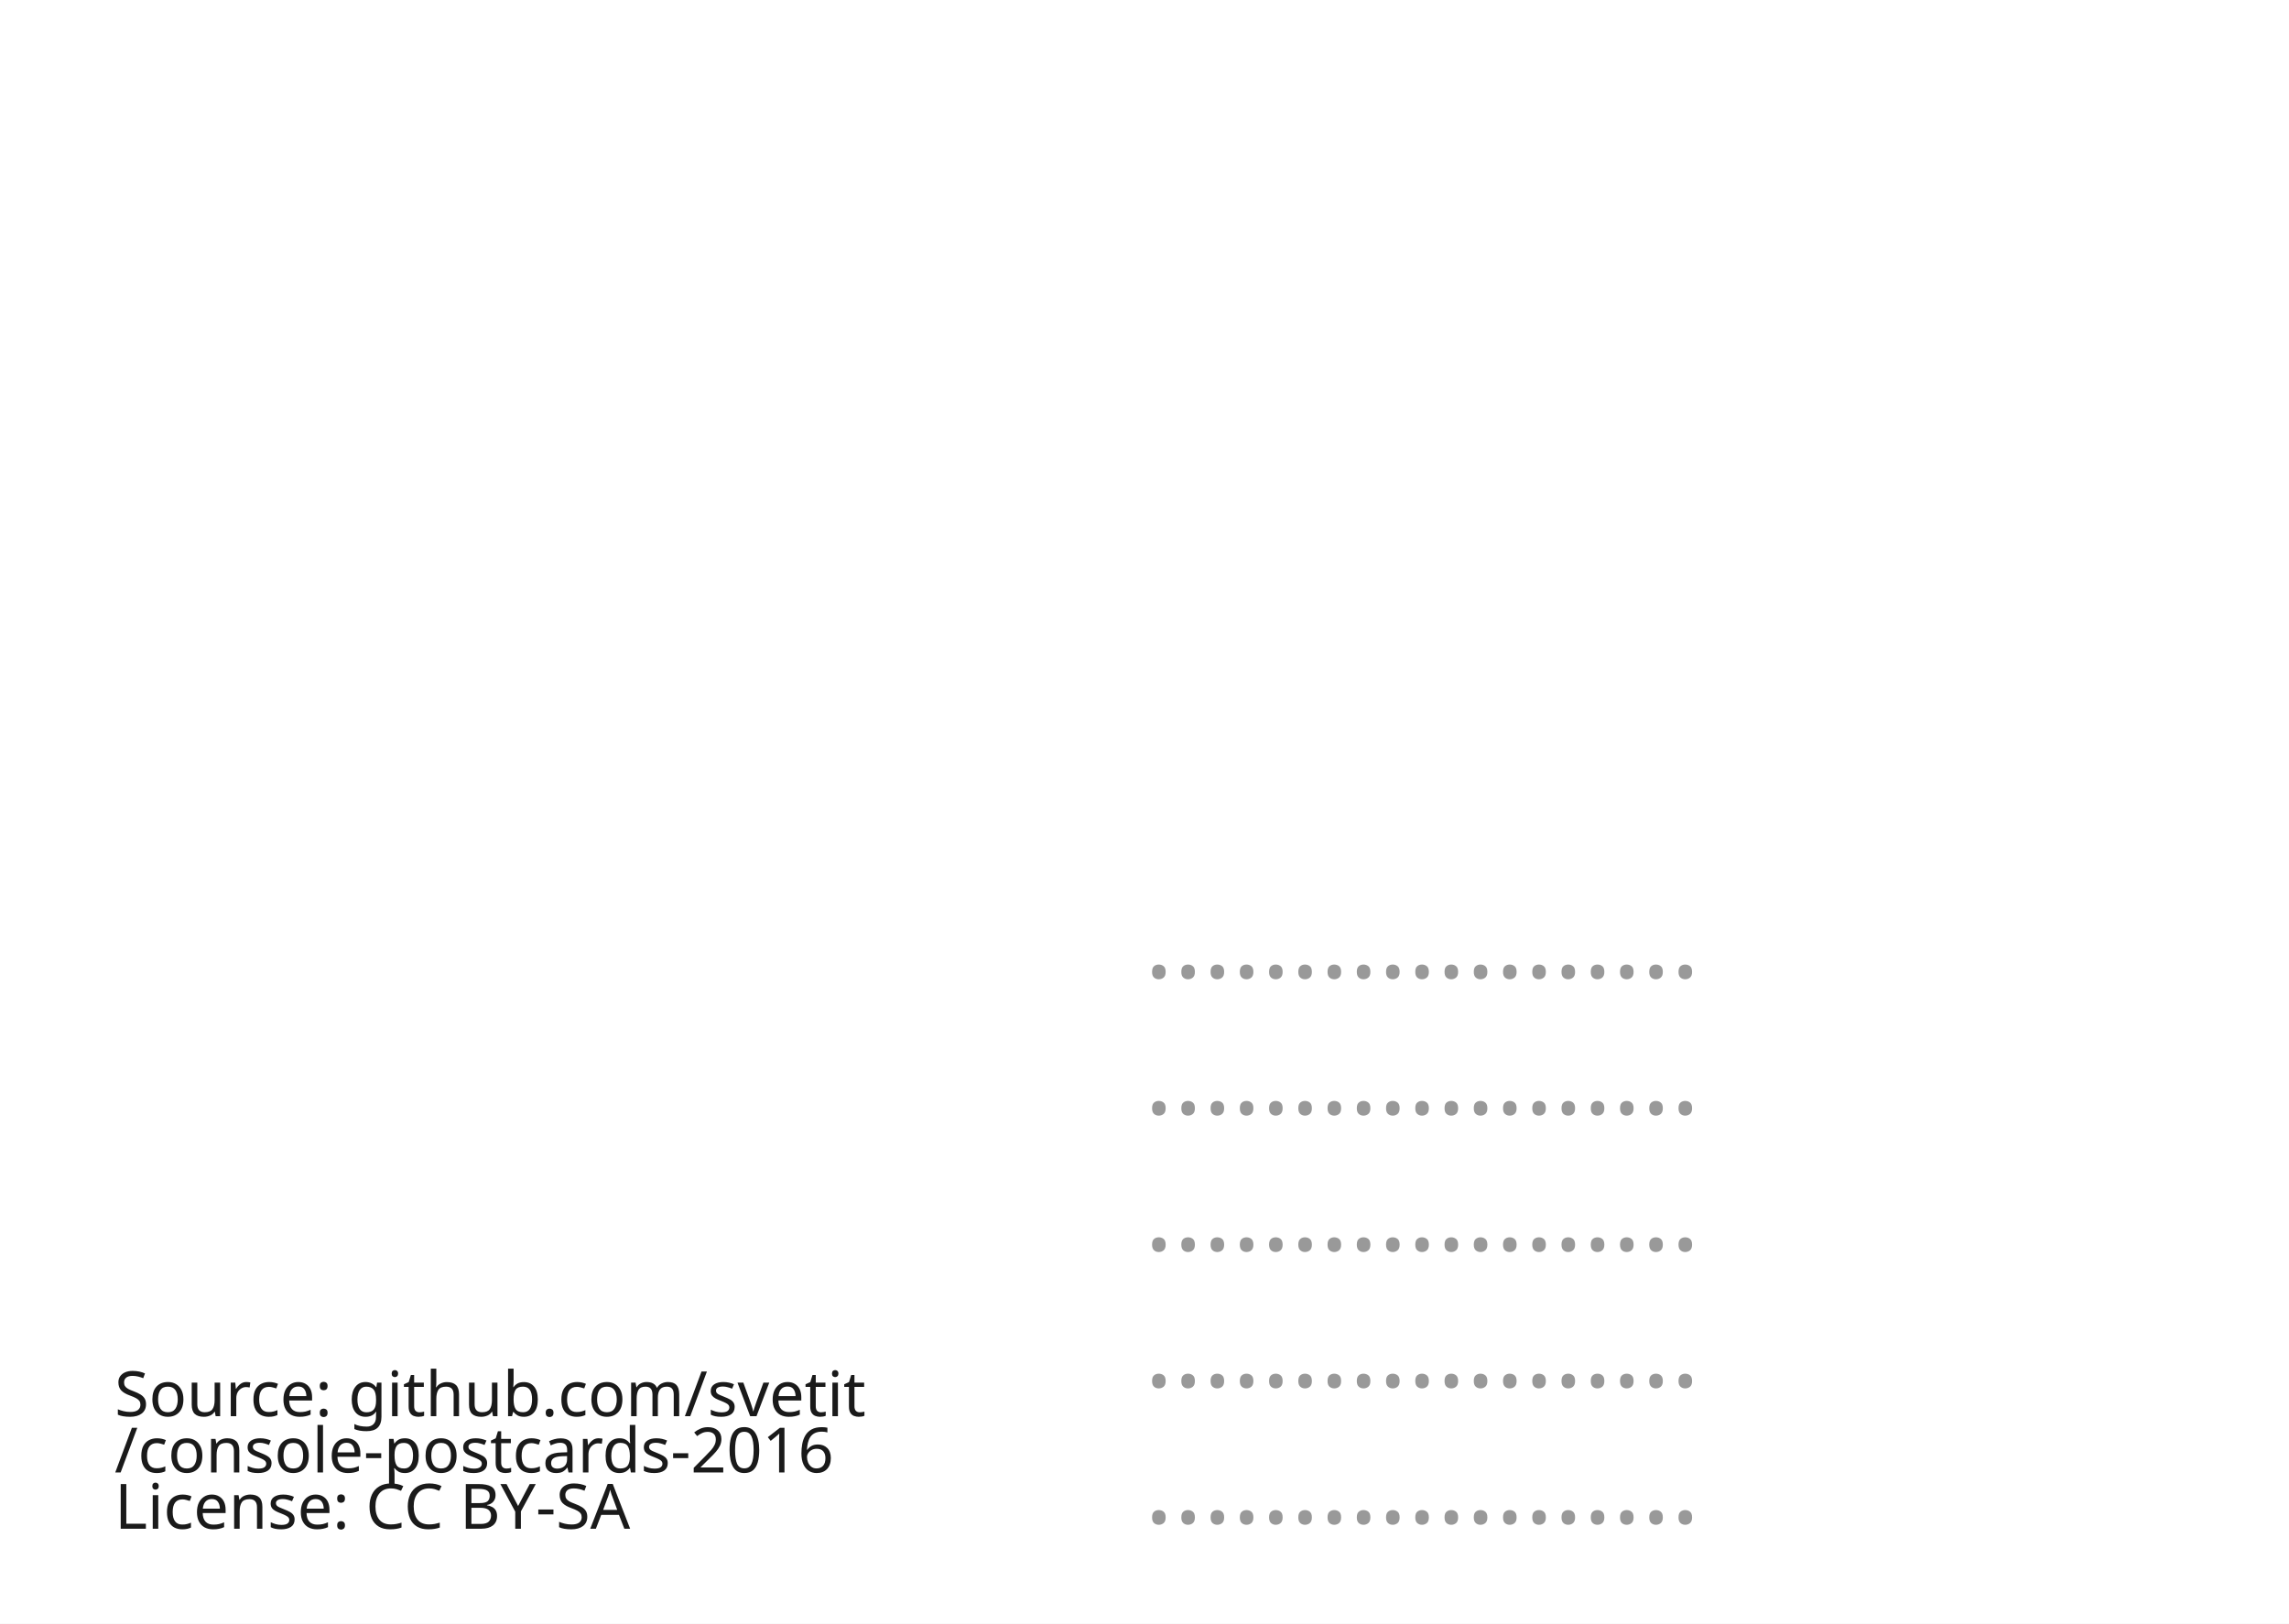
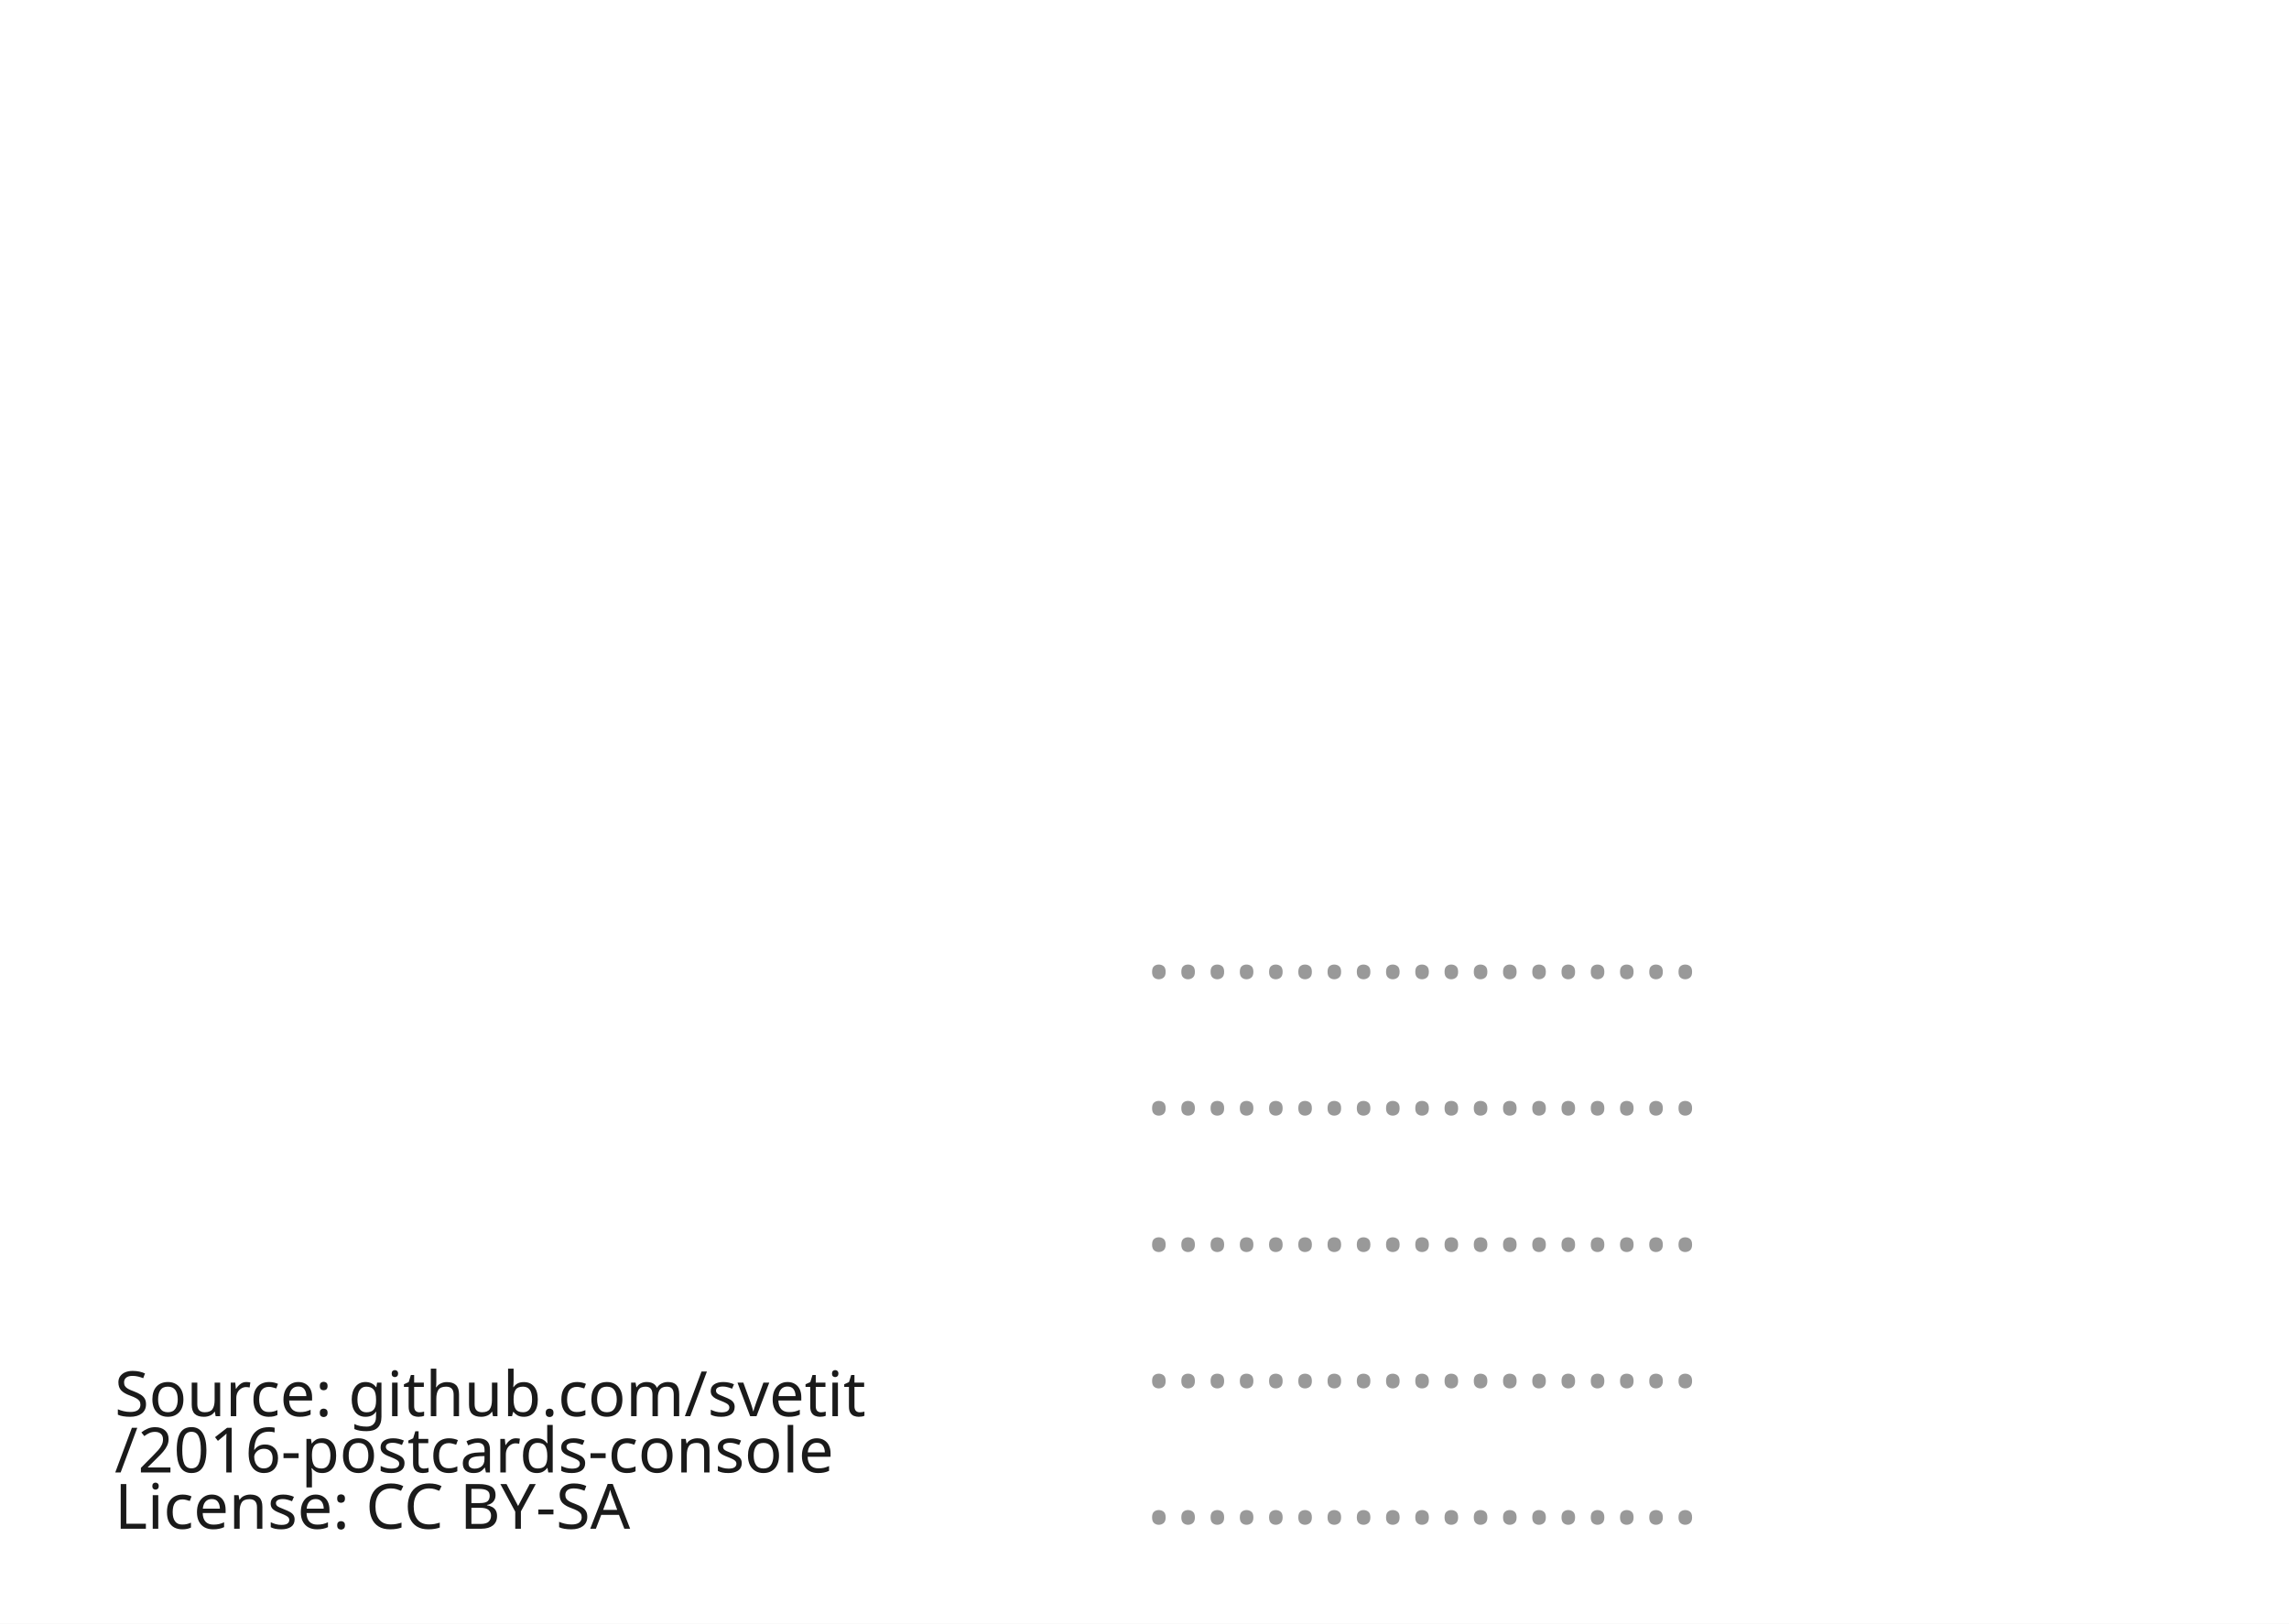
<svg xmlns="http://www.w3.org/2000/svg" width="524.409" height="372.047" id="svg2" version="1.1">
  <defs id="defs4" />
  <g id="layer1" transform="translate(0,-680.3149)">
    <rect style="fill:#ffffff;fill-opacity:1;fill-rule:nonzero;stroke:none" id="rect2985" width="524.409" height="372.047" x="0" y="680.315" />
    <text xml:space="preserve" style="font-size:30px;font-style:normal;font-variant:normal;font-weight:normal;font-stretch:normal;line-height:125%;letter-spacing:0px;word-spacing:0px;fill:#999999;fill-opacity:1;stroke:none;font-family:Ubuntu Mono;-inkscape-font-specification:Ubuntu Mono" x="262.143" y="904.362" id="text3009">
      <tspan id="tspan3011" x="262.143" y="904.362" style="font-size:25px;fill:#999999">...................</tspan>
      <tspan x="262.143" y="935.612" id="tspan3013" style="font-size:25px;fill:#999999">...................</tspan>
      <tspan x="262.143" y="966.862" id="tspan3015" style="font-size:25px;fill:#999999">...................</tspan>
      <tspan x="262.143" y="998.112" id="tspan3017" style="font-size:25px;fill:#999999">...................</tspan>
      <tspan x="262.143" y="1029.362" style="font-size:25px;fill:#999999" id="tspan3029">...................</tspan>
    </text>
    <flowRoot xml:space="preserve" id="flowRoot3021" style="fill:black;stroke:none;stroke-opacity:1;stroke-width:1px;stroke-linejoin:miter;stroke-linecap:butt;fill-opacity:1;font-family:Ubuntu Mono;font-style:normal;font-weight:normal;font-size:40px;line-height:125%;letter-spacing:0px;word-spacing:0px;-inkscape-font-specification:Ubuntu Mono;font-stretch:normal;font-variant:normal">
      <flowRegion id="flowRegion3023">
        <rect id="rect3025" width="0" height="82.143" x="200" y="34.904" />
      </flowRegion>
      <flowPara id="flowPara3027" />
    </flowRoot>
    <text xml:space="preserve" style="font-size:35.813px;font-style:normal;font-variant:normal;font-weight:normal;font-stretch:normal;line-height:90%;letter-spacing:0px;word-spacing:0px;fill:#1a1a1a;fill-opacity:1;stroke:none;font-family:Ubuntu Mono;-inkscape-font-specification:Ubuntu Mono" x="26.264" y="1004.816" id="text3031">
      <tspan id="tspan3033" x="26.264" y="1004.816" style="font-size:14.325px;line-height:90%;fill:#1a1a1a">Source: github.com/svetit</tspan>
-       <tspan x="26.264" y="1017.709" id="tspan3035" style="font-size:14.325px;line-height:90%;fill:#1a1a1a">/console-postcards-2016</tspan>
+       <tspan x="26.264" y="1017.709" id="tspan3035" style="font-size:14.325px;line-height:90%;fill:#1a1a1a">/2016-postcards-console</tspan>
      <tspan x="26.264" y="1030.601" style="font-size:14.325px;line-height:90%;fill:#1a1a1a" id="tspan3039">License: CC BY-SA</tspan>
      <tspan x="26.264" y="1043.494" style="font-size:14.325px;line-height:90%;fill:#1a1a1a" id="tspan3037" />
    </text>
  </g>
</svg>
